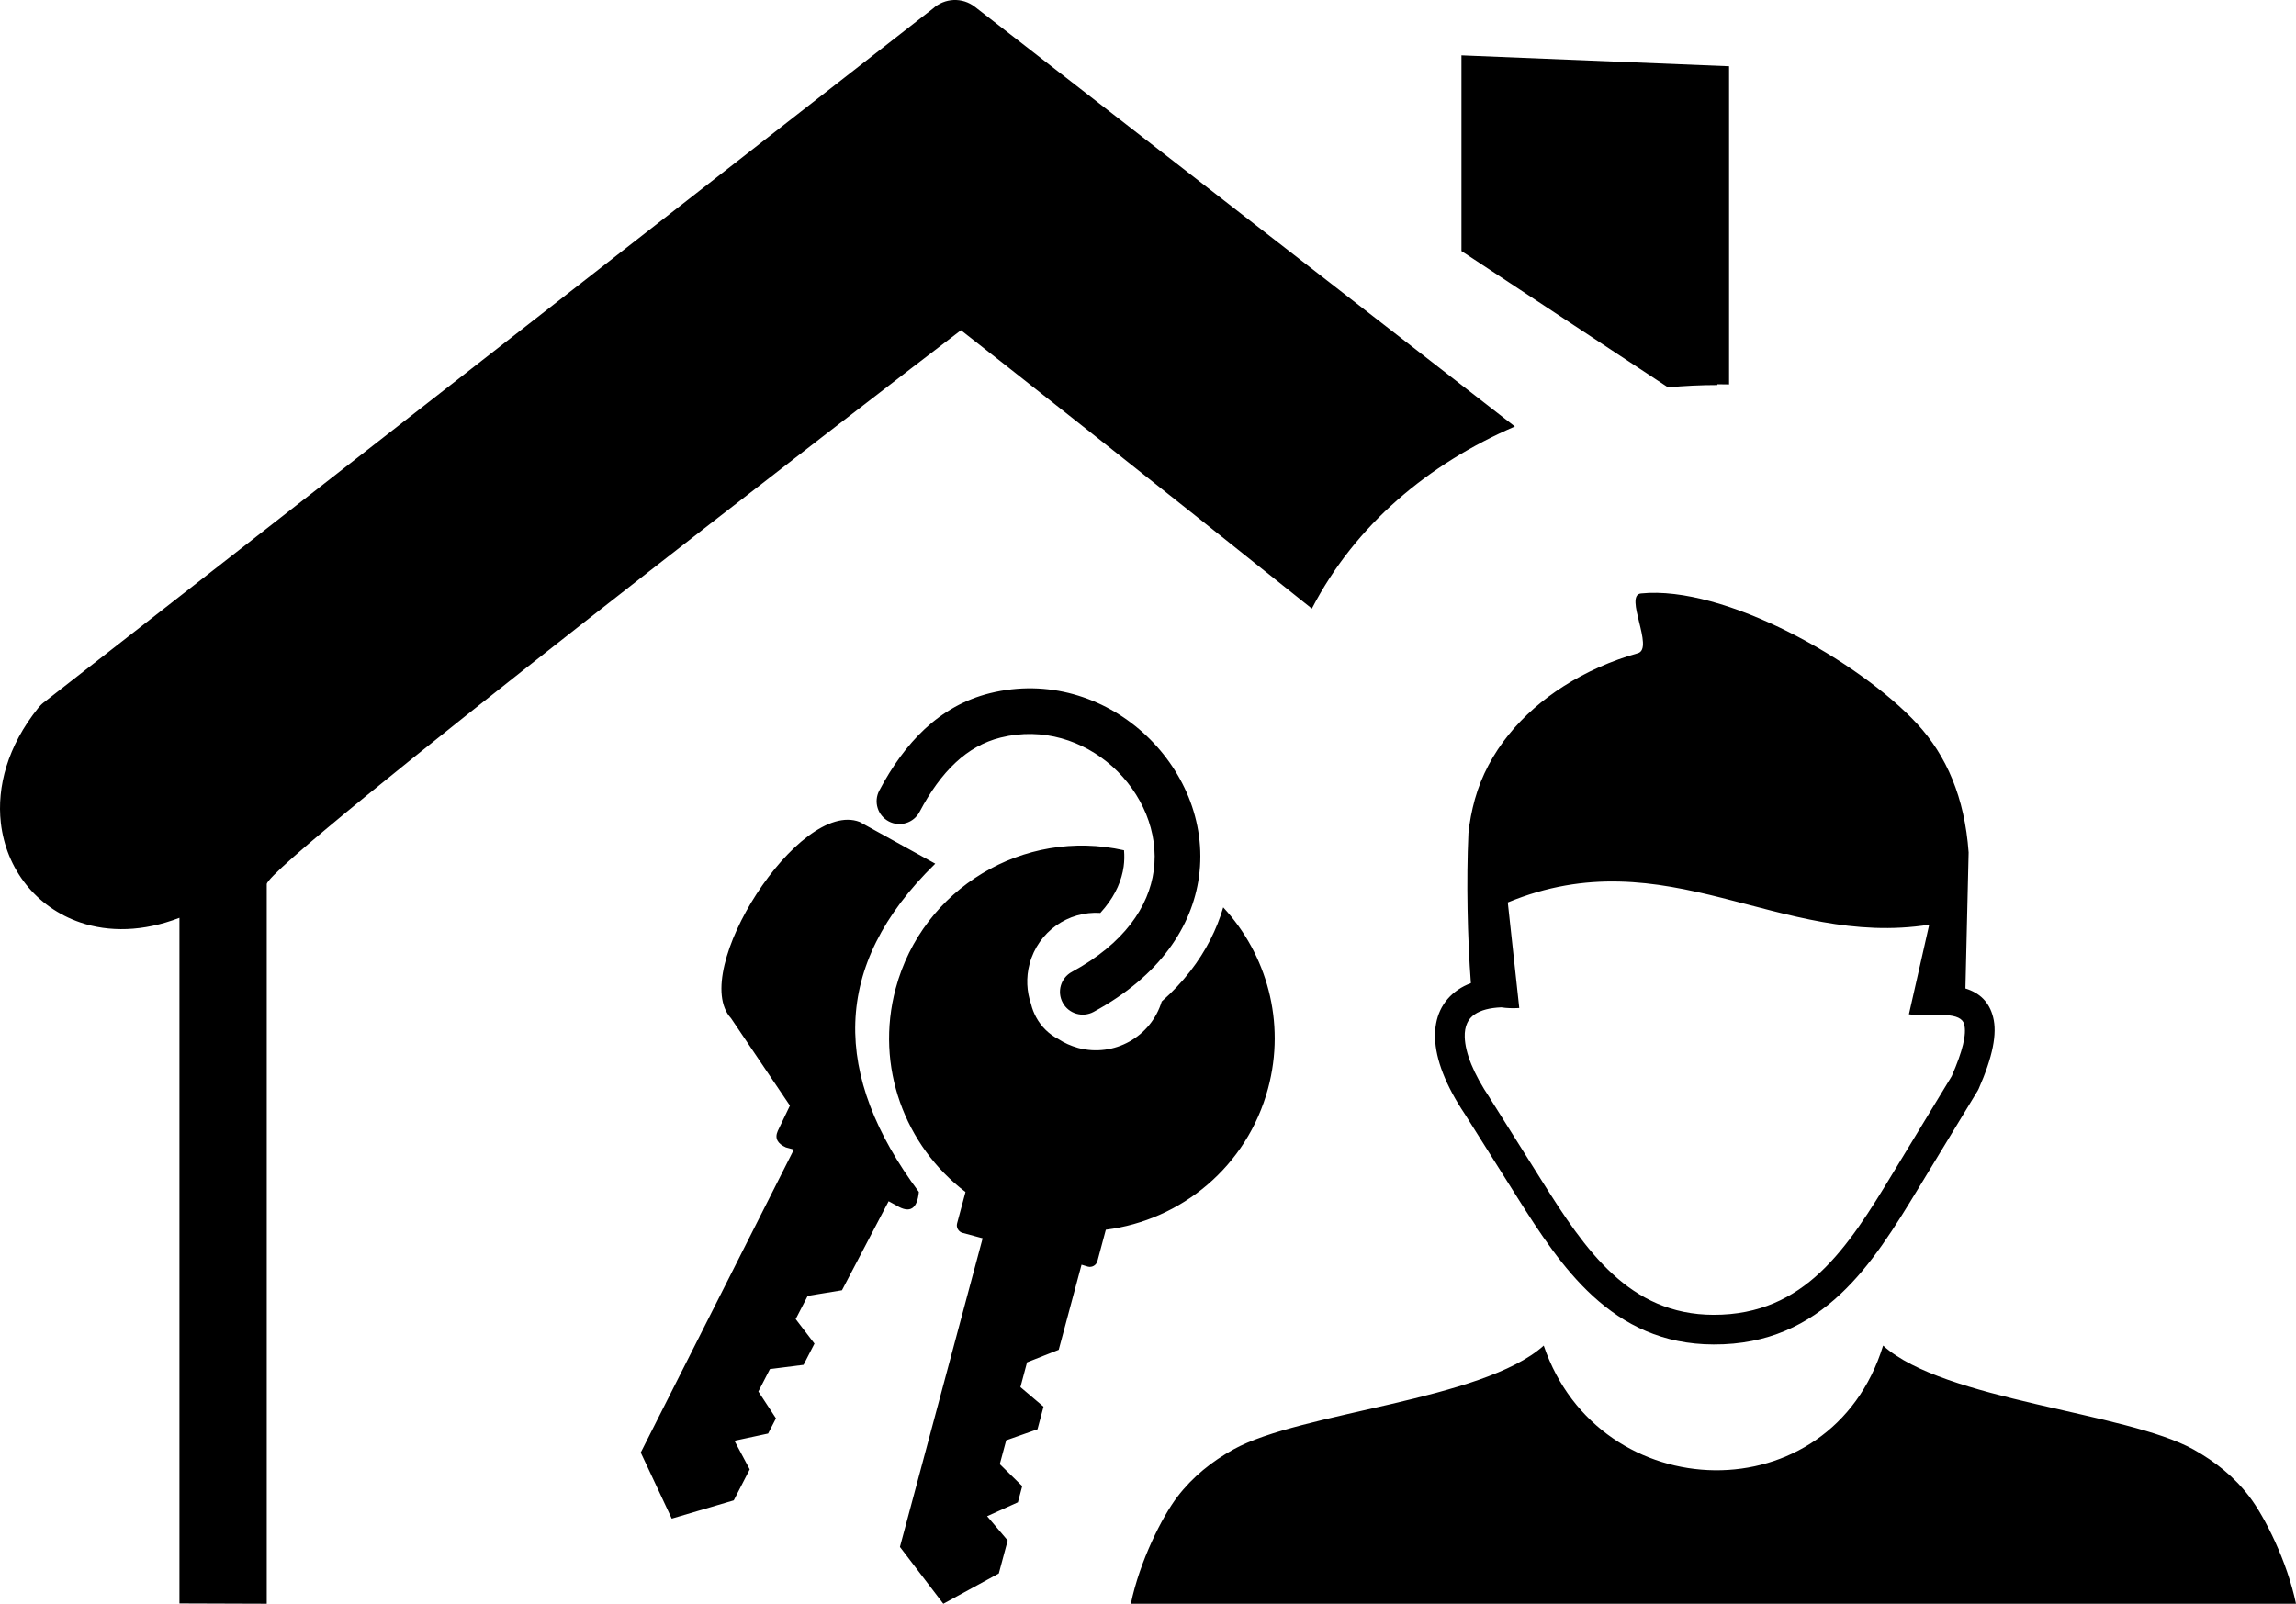
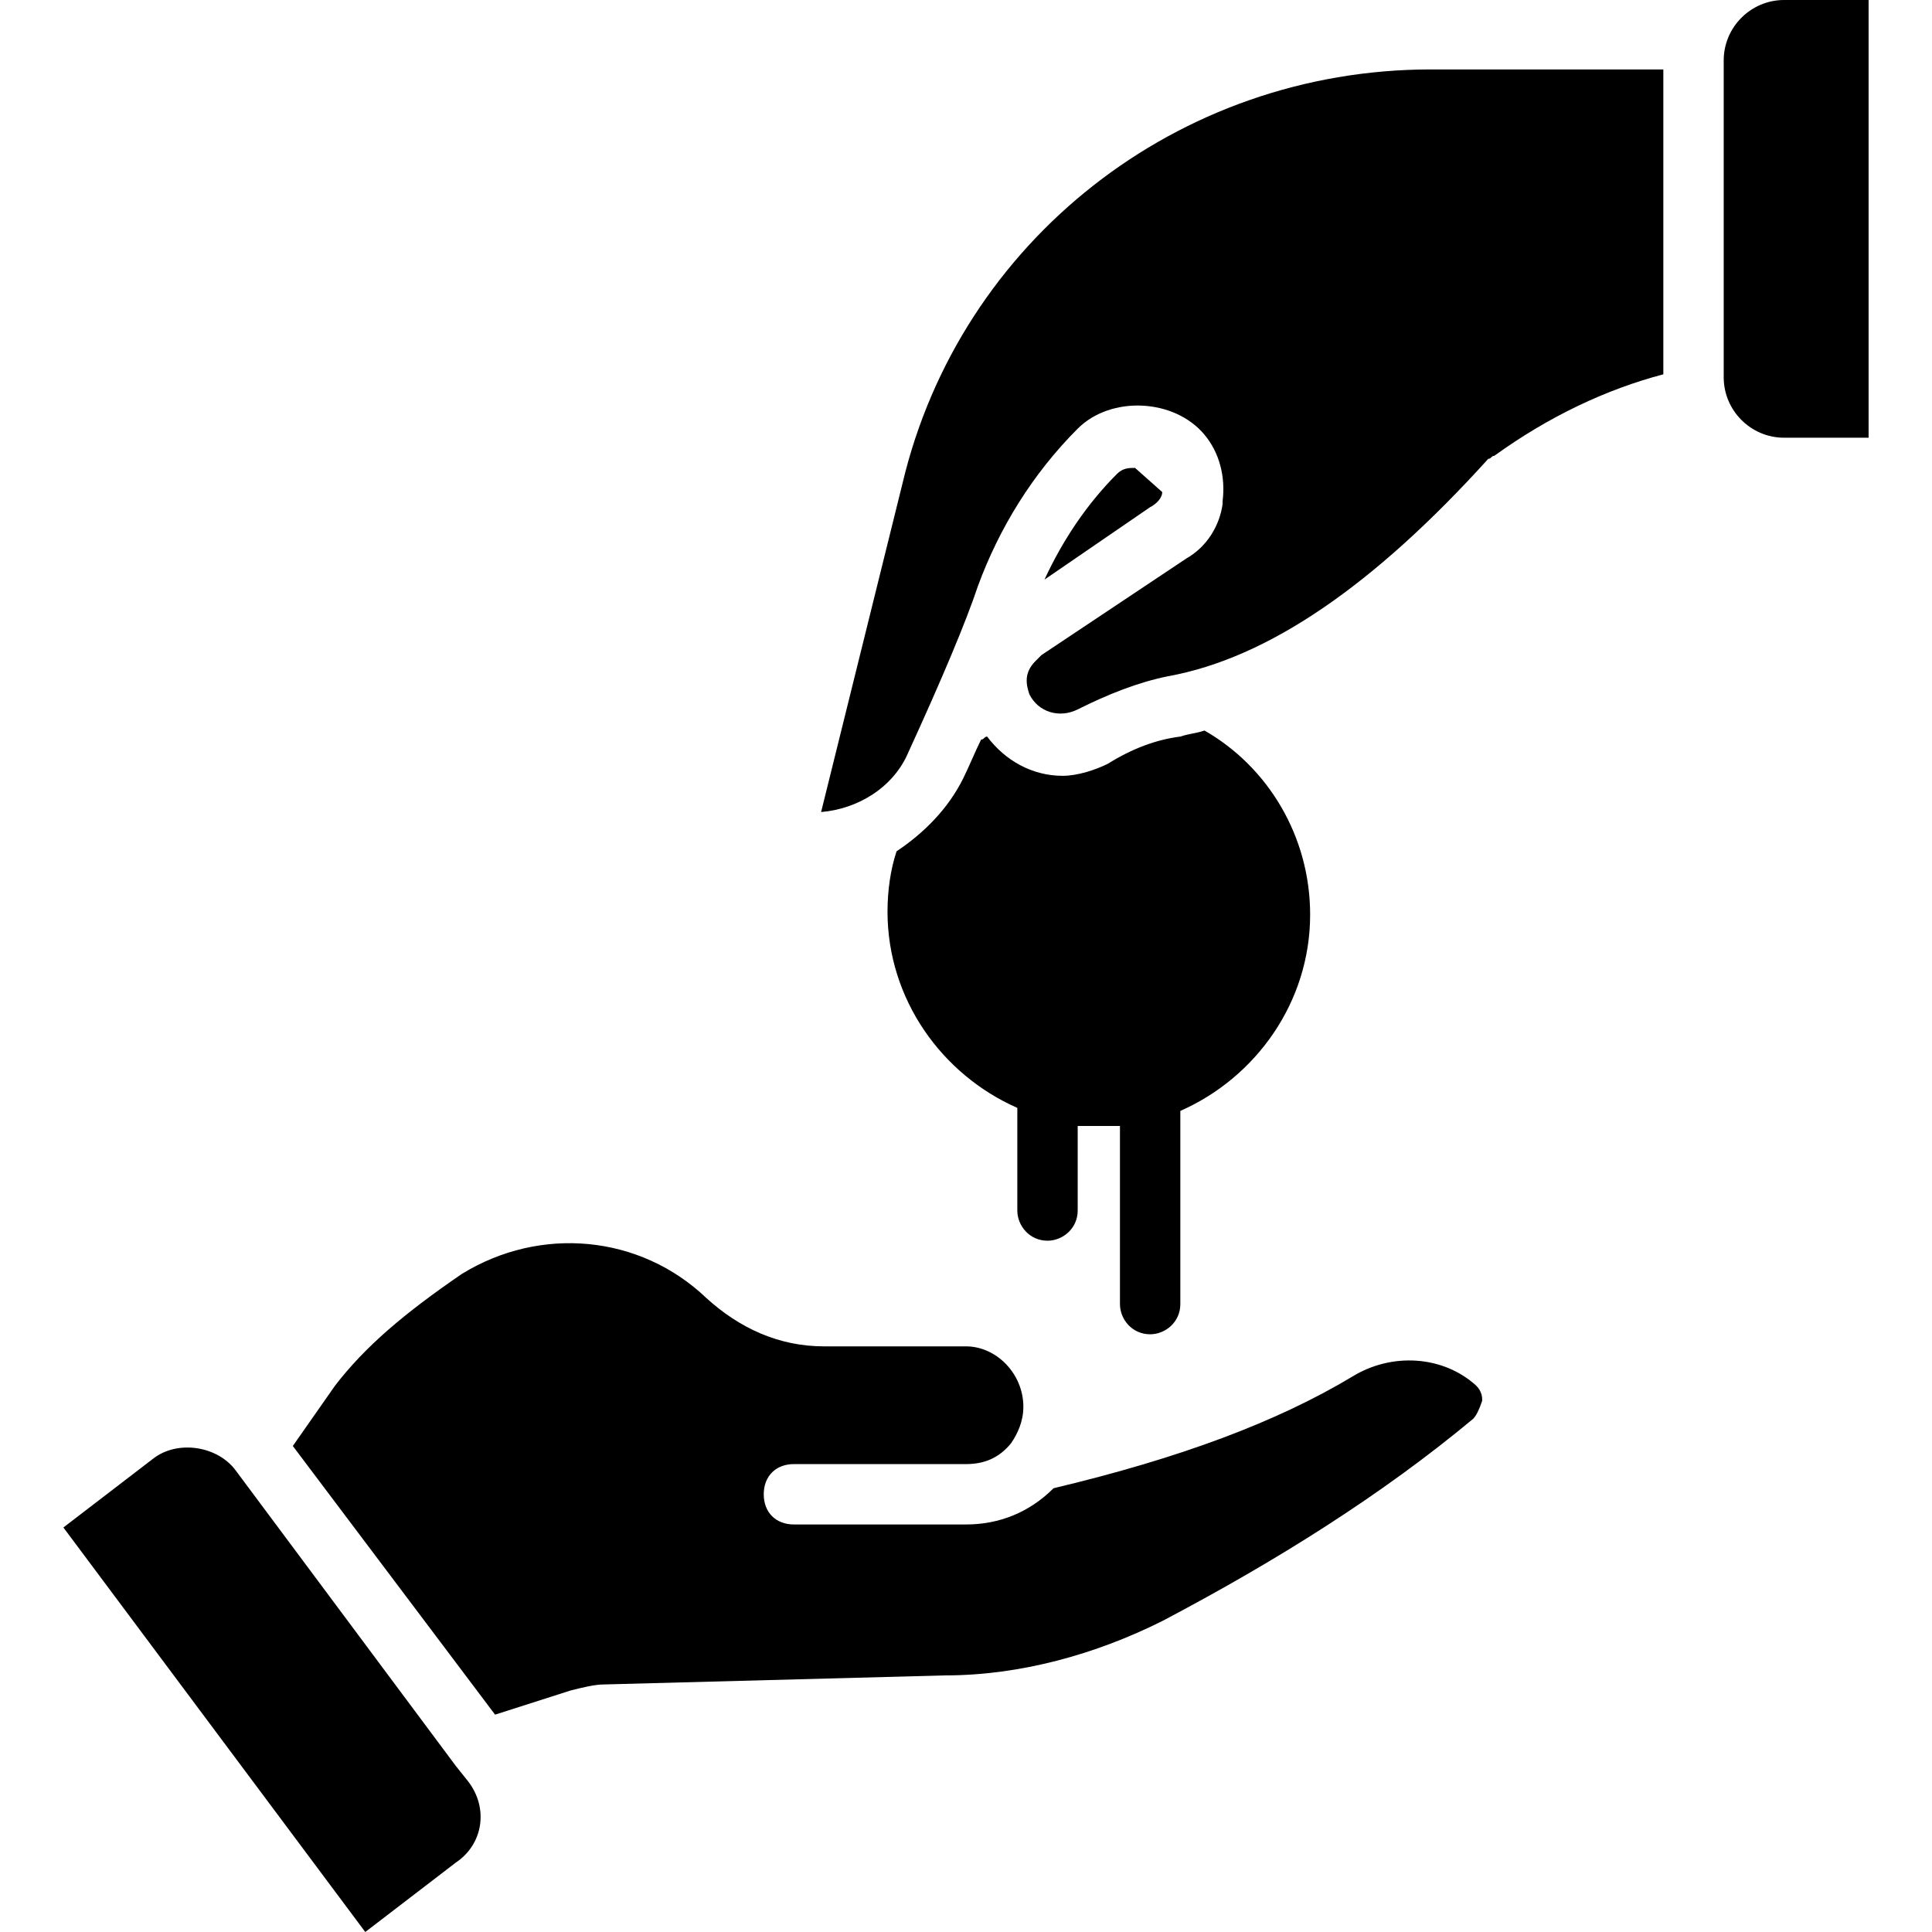
- <svg xmlns="http://www.w3.org/2000/svg" version="1.1" id="Layer_1" x="0px" y="0px" viewBox="0 0 122.88 85.855" enable-background="new 0 0 122.88 85.855" xml:space="preserve">
-   <g>
-     <path fill-rule="evenodd" clip-rule="evenodd" d="M9.604,85.839V49.135c-1.953,0.751-3.779,0.768-5.297,0.251 c-1.185-0.401-2.186-1.119-2.919-2.044c-0.735-0.926-1.202-2.053-1.344-3.295c-0.217-1.927,0.359-4.104,2.002-6.148l0,0 c0.083-0.099,0.175-0.2,0.284-0.284L49.928,0.46c0.617-0.567,1.569-0.625,2.252-0.092l28.895,22.463 c-4.617,1.998-8.527,5.245-10.865,9.75c-8.404-6.733-17.026-13.538-18.78-14.903c-3.829,2.912-37.154,28.571-37.154,29.654v38.523 L9.604,85.839L9.604,85.839L9.604,85.839z M82.619,72.035c2.97,8.74,15.378,9.059,18.163,0c3.284,2.953,12.998,3.548,16.616,5.563 c1.143,0.64,2.178,1.452,3.005,2.548c0.808,1.065,2.005,3.436,2.477,5.71H60.522c0.472-2.274,1.669-4.645,2.477-5.71 c0.832-1.096,1.862-1.908,3.005-2.548C69.622,75.583,79.336,74.988,82.619,72.035L82.619,72.035L82.619,72.035L82.619,72.035z M80.346,53.927c-0.624,0.026-1.091,0.153-1.416,0.371c-0.183,0.122-0.32,0.279-0.405,0.467c-0.097,0.209-0.143,0.462-0.133,0.751 c0.025,0.854,0.472,1.97,1.34,3.259l0.01,0.021l0,0l2.807,4.466c1.127,1.792,2.31,3.618,3.776,4.958 c1.41,1.29,3.121,2.163,5.384,2.167c2.452,0.005,4.243-0.902,5.699-2.263c1.513-1.417,2.711-3.36,3.883-5.299l3.163-5.213 c0.588-1.345,0.806-2.247,0.669-2.775c-0.081-0.315-0.426-0.467-1.021-0.497c-0.126-0.006-0.253-0.011-0.385-0.006 c-0.143,0.006-0.29,0.016-0.442,0.026c-0.086,0.005-0.166,0-0.243-0.016c-0.279,0.016-0.573-0.005-0.868-0.046l1.086-4.796 c-8.039,1.27-14.052-4.704-22.554-1.192l0.614,5.653C80.97,53.983,80.646,53.974,80.346,53.927L80.346,53.927L80.346,53.927 L80.346,53.927z M105.188,52.917c0.775,0.238,1.278,0.731,1.481,1.533c0.229,0.884-0.021,2.132-0.771,3.837l0,0 c-0.015,0.03-0.03,0.062-0.046,0.091l-3.202,5.273c-1.233,2.029-2.486,4.07-4.156,5.633c-1.73,1.619-3.862,2.701-6.781,2.69 c-2.725-0.005-4.774-1.046-6.455-2.583c-1.623-1.486-2.866-3.406-4.05-5.284l-2.811-4.466c-1.025-1.532-1.564-2.933-1.594-4.08 c-0.016-0.543,0.075-1.03,0.273-1.461c0.208-0.452,0.533-0.827,0.965-1.122c0.202-0.137,0.431-0.254,0.68-0.345 c-0.183-2.421-0.249-5.477-0.132-8.029c0.062-0.604,0.178-1.213,0.345-1.816c0.716-2.563,2.518-4.628,4.745-6.049 c1.229-0.782,2.573-1.375,3.979-1.771c0.889-0.253-0.761-3.106,0.163-3.197c4.461-0.456,11.673,3.614,14.789,6.984 c1.558,1.69,2.537,3.922,2.75,6.881L105.188,52.917L105.188,52.917L105.188,52.917L105.188,52.917z M58.533,54.168 c-0.594,0.323-1.335,0.104-1.655-0.486c-0.323-0.595-0.104-1.336,0.49-1.654c2.808-1.524,4.116-3.494,4.379-5.422 c0.141-1.028-0.02-2.062-0.406-3.019c-0.396-0.969-1.021-1.85-1.814-2.56c-1.544-1.379-3.71-2.106-5.972-1.543 c-0.917,0.228-1.71,0.686-2.405,1.333c-0.738,0.686-1.375,1.583-1.934,2.643c-0.315,0.599-1.053,0.826-1.646,0.515 c-0.599-0.314-0.826-1.053-0.515-1.646c0.686-1.301,1.488-2.417,2.437-3.303c0.994-0.921,2.146-1.583,3.486-1.915 c3.111-0.77,6.075,0.212,8.18,2.094c1.07,0.957,1.918,2.15,2.454,3.466c0.538,1.328,0.758,2.788,0.555,4.267 C63.802,49.578,62.11,52.226,58.533,54.168L58.533,54.168L58.533,54.168z M49.176,63.809c-4.625-6.215-4.738-12.102,0.878-17.573 l-4.044-2.234c-3.239-1.259-9.181,8.029-6.885,10.511l3.151,4.674l-0.65,1.356c-0.179,0.402-0.004,0.685,0.435,0.881l0.427,0.115 l-8.196,16.221l1.659,3.538l3.319-0.978l0.854-1.658l-0.817-1.532l1.802-0.387l0.42-0.813l-0.942-1.437l0.619-1.2l1.799-0.228 l0.585-1.136l-1.005-1.313l0.643-1.244l1.833-0.299l2.498-4.766l0.423,0.231C48.713,64.985,49.092,64.697,49.176,63.809 L49.176,63.809L49.176,63.809z M57.883,67.704l-1.221,4.556l-1.695,0.67l-0.355,1.327l1.236,1.049l-0.322,1.209l-1.675,0.591 l-0.343,1.275l1.2,1.177l-0.231,0.866l-1.647,0.745l1.101,1.297l-0.475,1.767l-2.971,1.623l-2.322-3.043l4.427-16.523l-1.072-0.288 c-0.219-0.059-0.355-0.286-0.295-0.511l0.45-1.678c-3.246-2.462-4.854-6.721-3.737-10.896c1.436-5.364,6.853-8.604,12.221-7.398 c0.024,0.287,0.02,0.578-0.02,0.869c-0.101,0.726-0.416,1.472-0.998,2.193c-0.079,0.097-0.163,0.195-0.25,0.292 c-1.715-0.111-3.322,0.996-3.785,2.72c-0.2,0.742-0.156,1.491,0.079,2.166c0.057,0.239,0.148,0.471,0.269,0.697 c0.282,0.52,0.698,0.913,1.184,1.165c0.319,0.212,0.678,0.37,1.065,0.479c1.926,0.514,3.9-0.594,4.474-2.488 c0.583-0.515,1.089-1.058,1.524-1.616c0.845-1.089,1.423-2.245,1.767-3.421c2.329,2.512,3.354,6.13,2.401,9.688 c-1.117,4.175-4.647,7.063-8.684,7.569l-0.45,1.679c-0.059,0.22-0.288,0.355-0.511,0.296L57.883,67.704L57.883,67.704 L57.883,67.704z M78.216,2.963l14.322,0.584v17.031l-0.626-0.008v0.041c-0.879,0.001-1.762,0.043-2.641,0.125L78.216,13.44V2.963 L78.216,2.963L78.216,2.963L78.216,2.963z" />
-   </g>
+ <svg xmlns="http://www.w3.org/2000/svg" enable-background="new 0 0 64 64" viewBox="0 0 64 64" id="tenant">
+   <path fill="currentColor" d="M55.1 12.4c-1.9.5-3.8 1.4-5.6 2.7-.1 0-.1.1-.2.1-3.8 4.2-7.3 6.6-10.6 7.2-1 .2-2 .6-3 1.1-.6.3-1.3.1-1.6-.5-.1-.3-.2-.7.2-1.1l0 0c0 0 .1-.1.2-.2l4.8-3.2c.7-.4 1.1-1.1 1.2-1.8 0 0 0 0 0-.1l0 0c.1-.8-.1-1.6-.6-2.2-1-1.2-3.1-1.3-4.2-.2-1.5 1.5-2.6 3.3-3.3 5.2-.4 1.2-1.2 3.1-2.3 5.5-.5 1.2-1.7 1.9-2.9 2L29.9 16C31.8 8 39 2.3 47.4 2.3h7.7C55.1 2.3 55.1 12.4 55.1 12.4zM38.5 16.3L38.5 16.3 38.5 16.3c0 .2-.2.4-.4.5l-3.5 2.4c.6-1.3 1.4-2.5 2.4-3.5.2-.2.4-.2.6-.2M61.9 14.5h-2.8c-1.1 0-2-.9-2-2V2c0-1.1.9-2 2-2h2.8V14.5zM15.1 61.7l-3 2.3-10-13.4 3-2.3c.8-.6 2.1-.4 2.7.4l7.3 9.8 0 0 .4.5C16.2 59.9 16 61.1 15.1 61.7zM48.8 47c-3 2.5-6.5 4.7-10.3 6.7-2.2 1.1-4.7 1.8-7.2 1.8L20 55.8c-.3 0-.7.1-1.1.2l-2.5.8-6.7-8.9 1.4-2c1-1.3 2.3-2.4 4.2-3.7 2.6-1.6 5.9-1.3 8.1.8 1.1 1 2.4 1.6 3.9 1.6H32c1 0 1.9.9 1.9 2 0 .5-.2.9-.4 1.2l0 0 0 0c-.4.5-.9.7-1.5.7h-5.7c-.6 0-1 .4-1 1s.4 1 1 1H32c1.1 0 2.1-.4 2.9-1.2 4.2-1 7.4-2.2 9.9-3.7 1.3-.8 3-.7 4.1.3.2.2.2.4.2.5C49 46.7 48.9 46.9 48.8 47z" />
+   <path fill="currentColor" d="M43.4,30.3c0,2.9-1.8,5.4-4.3,6.5v6.4c0,0.6-0.5,1-1,1c-0.6,0-1-0.5-1-1v-5.9c-0.2,0-0.4,0-0.7,0           c-0.2,0-0.5,0-0.7,0v2.8c0,0.6-0.5,1-1,1c-0.6,0-1-0.5-1-1v-3.4c-2.5-1.1-4.3-3.6-4.3-6.5c0-0.7,0.1-1.4,0.3-2           c0.9-0.6,1.7-1.4,2.2-2.4c0.2-0.4,0.4-0.9,0.6-1.3c0.1,0,0.1-0.1,0.2-0.1c0.6,0.8,1.5,1.3,2.5,1.3c0.5,0,1.1-0.2,1.5-0.4           c0.8-0.5,1.6-0.8,2.4-0.9c0.3-0.1,0.5-0.1,0.8-0.2C42,25.4,43.4,27.7,43.4,30.3z" />
</svg>
